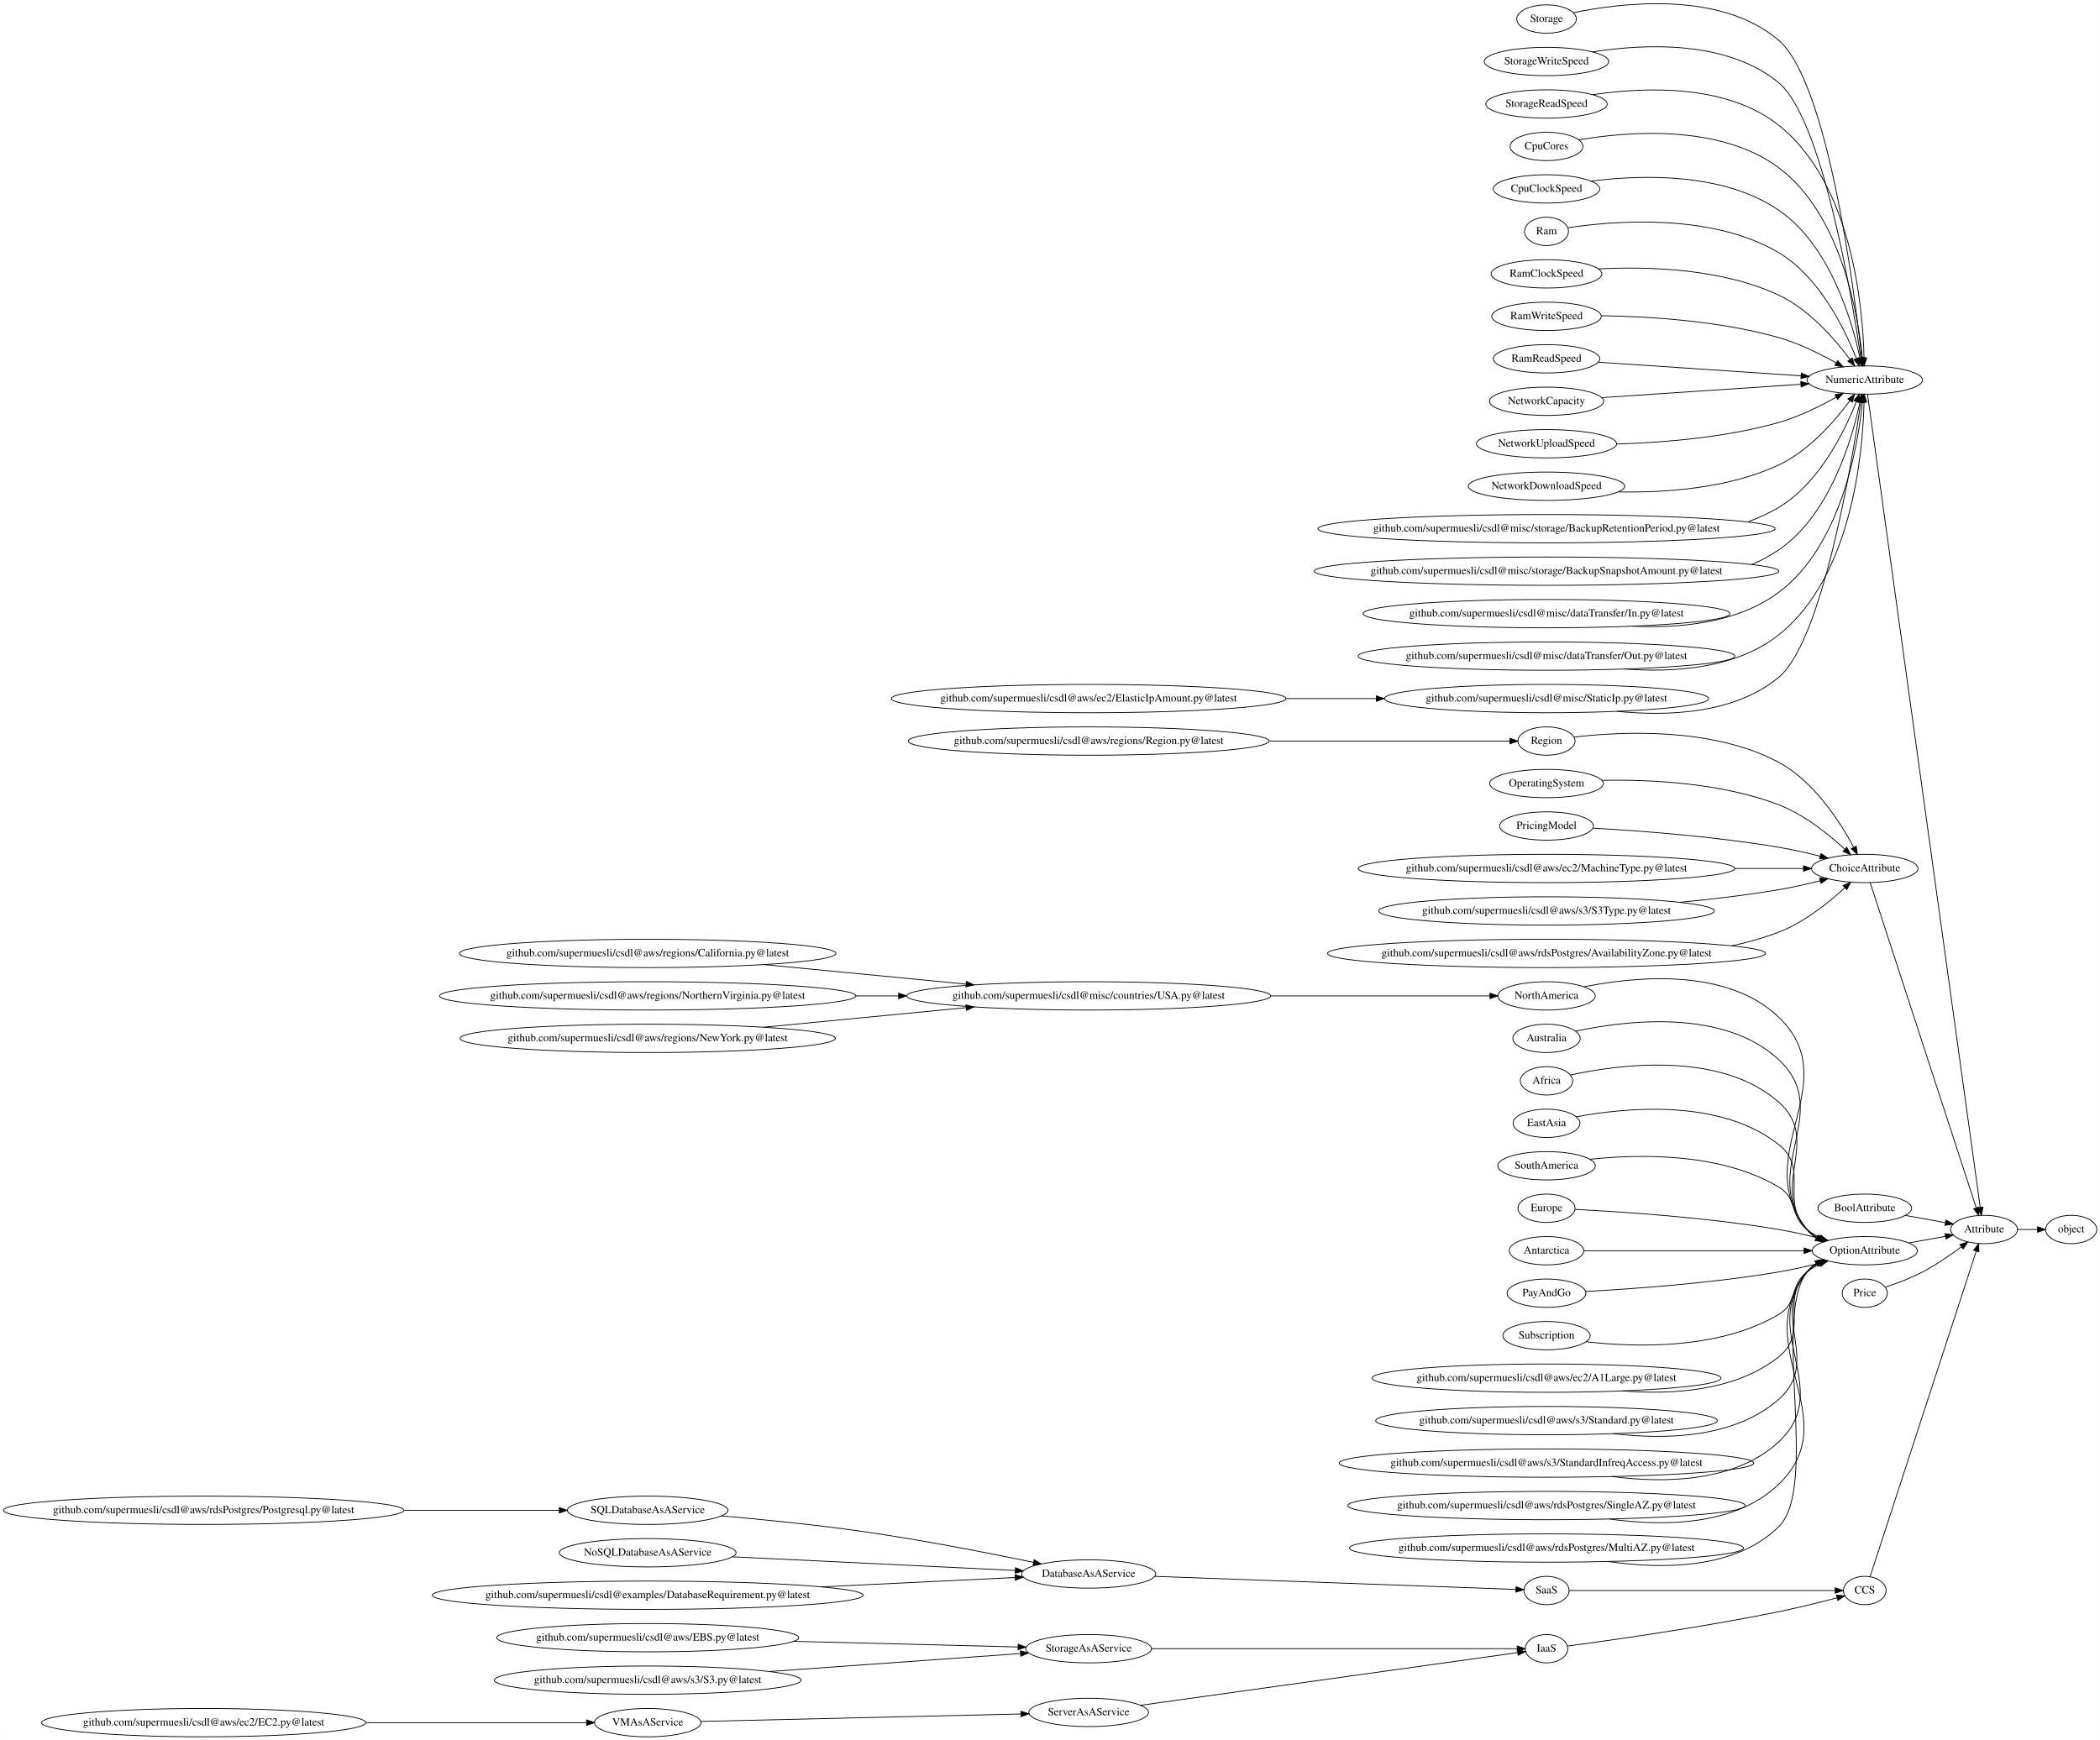
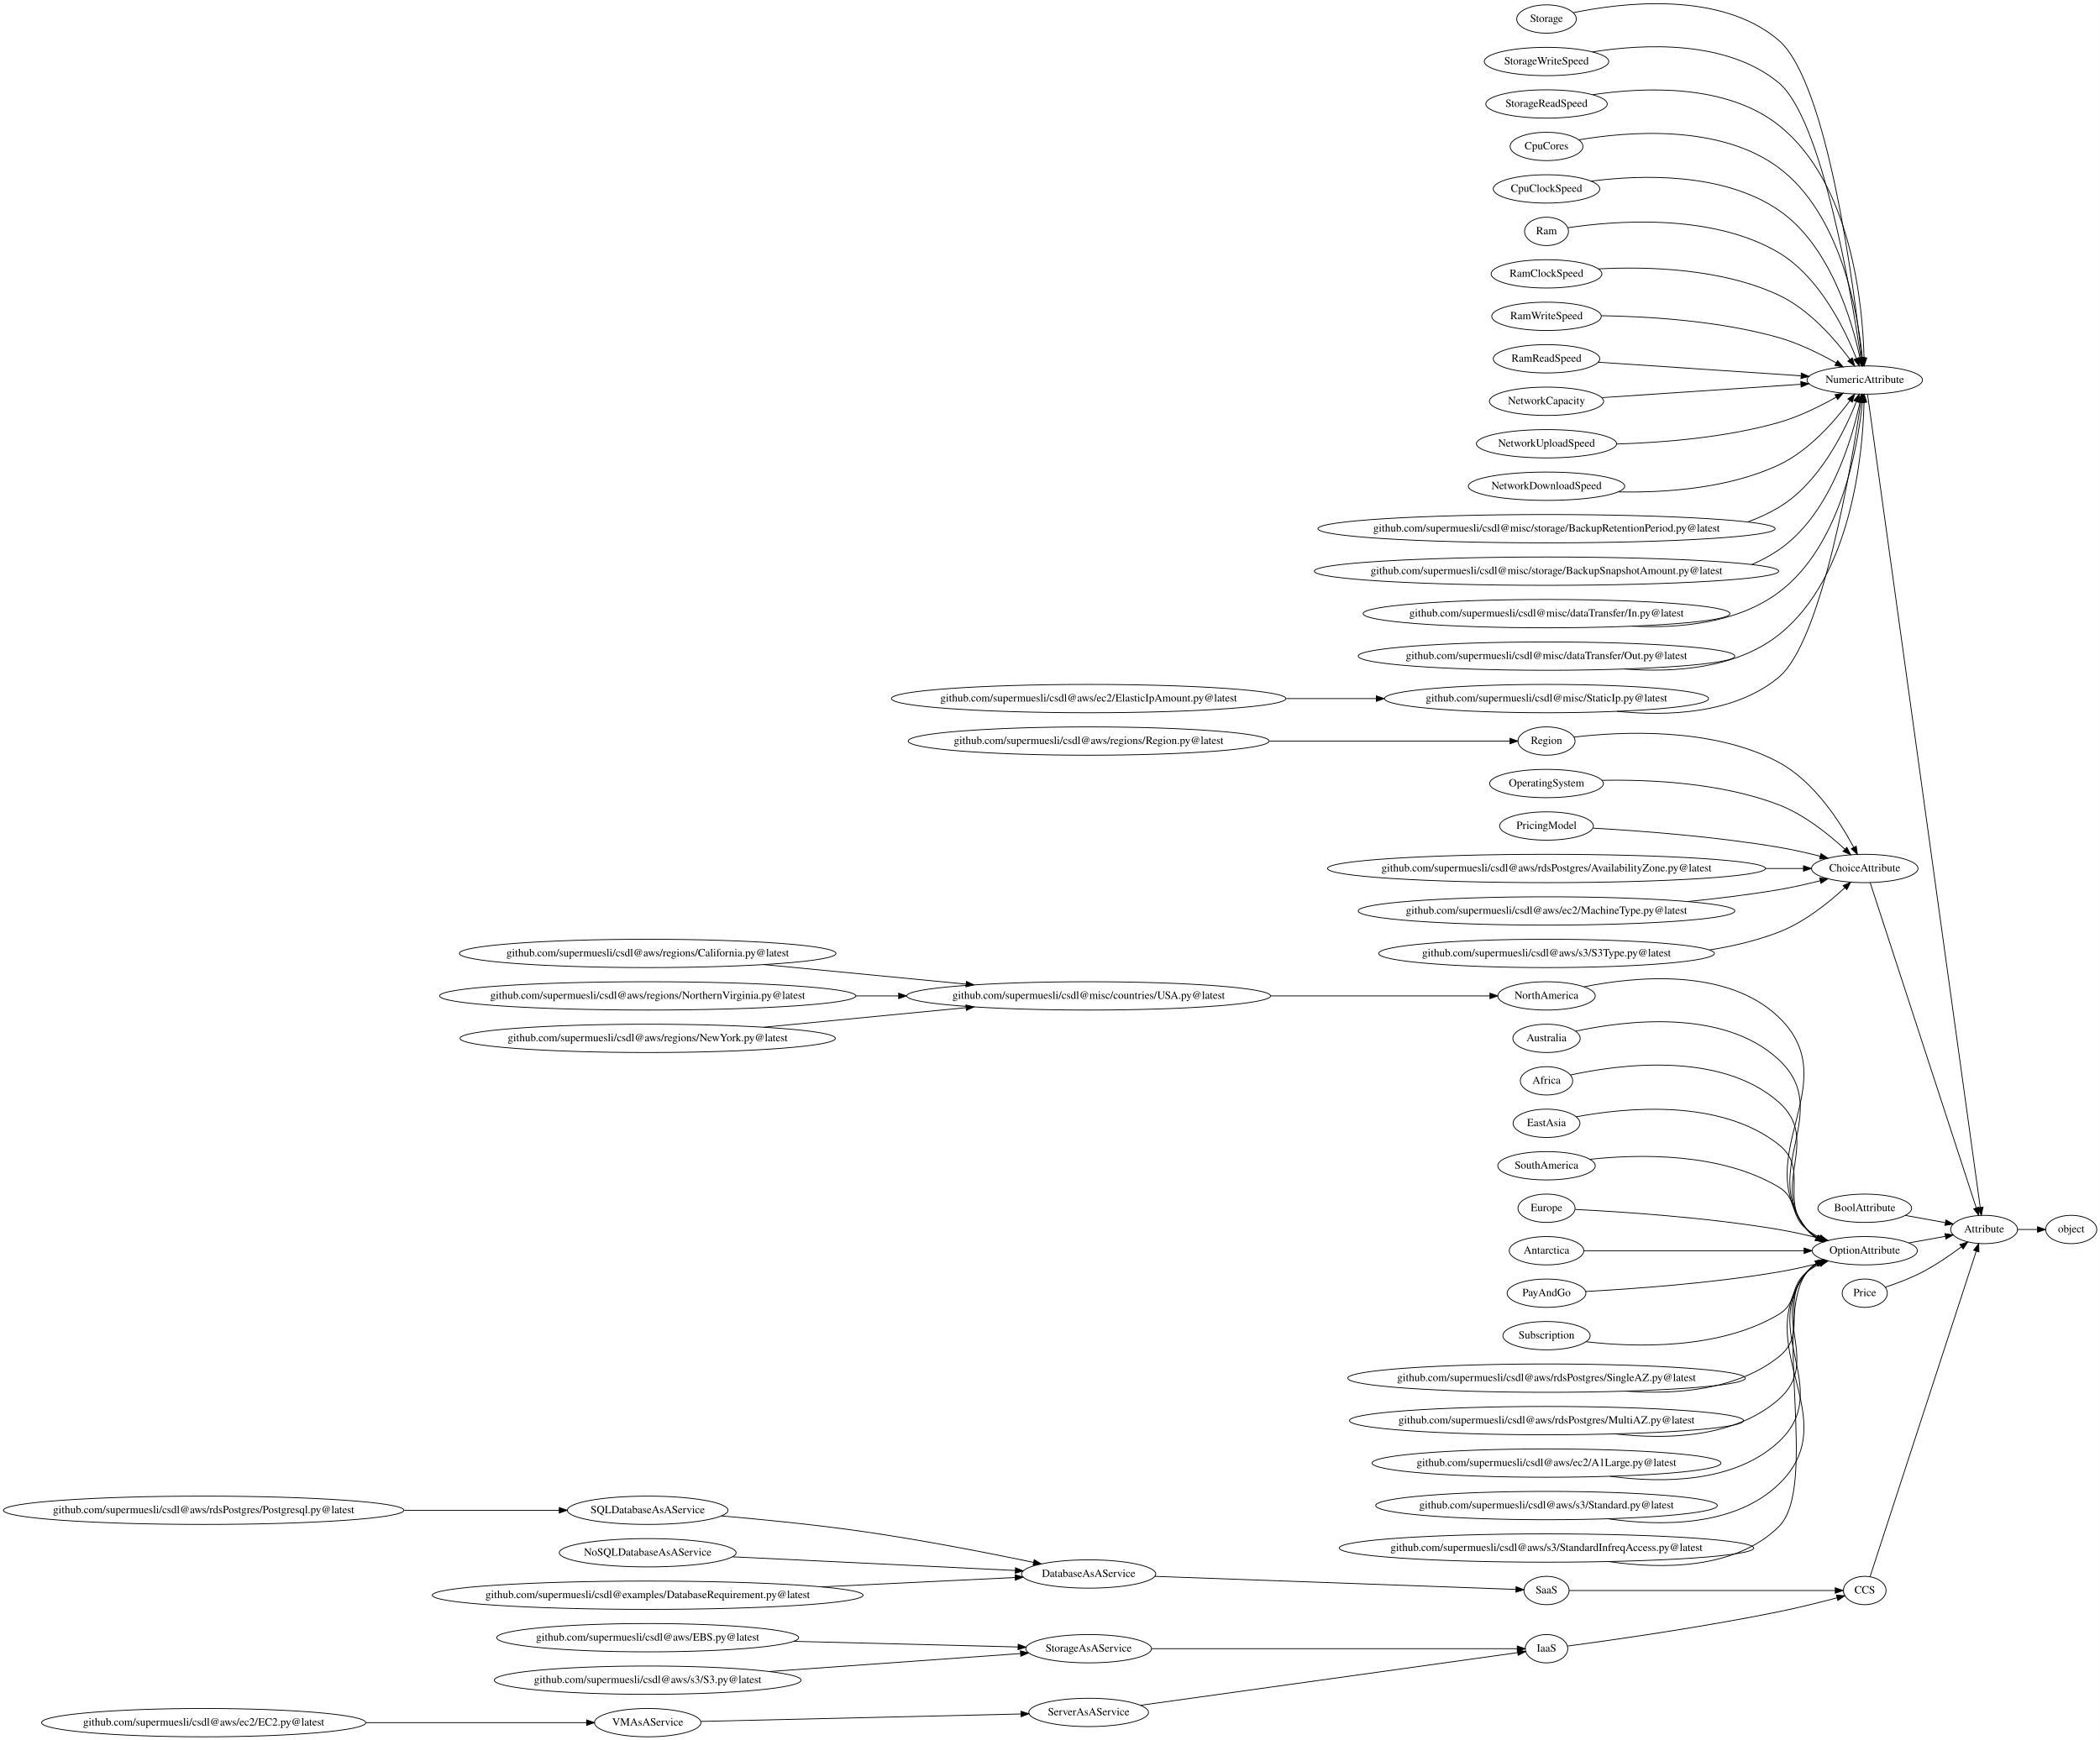
<svg xmlns="http://www.w3.org/2000/svg" width="2669pt" height="2212pt" viewBox="0.00 0.00 2669.08 2212.19">
  <g id="graph0" class="graph" transform="scale(1 1) rotate(0) translate(4 2208.19)">
    <polygon fill="white" stroke="none" points="-4,4 -4,-2208.19 2665.08,-2208.19 2665.08,4 -4,4" />
    <g id="node1" class="node">
      <ellipse fill="none" stroke="black" cx="819.181" cy="-18" rx="67.688" ry="18" />
      <text text-anchor="middle" x="819.181" y="-14.3" font-family="Times,serif" font-size="14.00">VMAsAService</text>
    </g>
    <g id="node2" class="node">
      <ellipse fill="none" stroke="black" cx="1379.68" cy="-31" rx="76.087" ry="18" />
      <text text-anchor="middle" x="1379.68" y="-27.3" font-family="Times,serif" font-size="14.00">ServerAsAService</text>
    </g>
    <g id="edge1" class="edge">
      <path fill="none" stroke="black" d="M886.718,-19.549C988.255,-21.912 1181.82,-26.418 1293.5,-29.017" />
      <polygon fill="black" stroke="black" points="1293.63,-32.521 1303.71,-29.255 1293.79,-25.523 1293.63,-32.521" />
    </g>
    <g id="node3" class="node">
      <ellipse fill="none" stroke="black" cx="1961.64" cy="-112" rx="27" ry="18" />
      <text text-anchor="middle" x="1961.64" y="-108.3" font-family="Times,serif" font-size="14.00">IaaS</text>
    </g>
    <g id="edge2" class="edge">
      <path fill="none" stroke="black" d="M1445.52,-40.056C1568.03,-57.166 1829.75,-93.719 1925.01,-107.025" />
      <polygon fill="black" stroke="black" points="1924.62,-110.504 1935.01,-108.421 1925.59,-103.571 1924.62,-110.504" />
    </g>
    <g id="node5" class="node">
      <ellipse fill="none" stroke="black" cx="2366.15" cy="-186" rx="27.097" ry="18" />
      <text text-anchor="middle" x="2366.15" y="-182.3" font-family="Times,serif" font-size="14.00">CCS</text>
    </g>
    <g id="edge4" class="edge">
      <path fill="none" stroke="black" d="M1988.34,-115.354C2039.62,-122.211 2158.18,-138.898 2256.71,-159 2281.7,-164.099 2309.63,-171.083 2330.88,-176.67" />
      <polygon fill="black" stroke="black" points="2330.18,-180.103 2340.74,-179.286 2331.97,-173.338 2330.18,-180.103" />
    </g>
    <g id="node4" class="node">
      <ellipse fill="none" stroke="black" cx="1961.64" cy="-186" rx="28.695" ry="18" />
      <text text-anchor="middle" x="1961.64" y="-182.3" font-family="Times,serif" font-size="14.00">SaaS</text>
    </g>
    <g id="edge3" class="edge">
      <path fill="none" stroke="black" d="M1990.3,-186C2061.1,-186 2248.86,-186 2328.55,-186" />
      <polygon fill="black" stroke="black" points="2328.61,-189.5 2338.61,-186 2328.61,-182.5 2328.61,-189.5" />
    </g>
    <g id="node8" class="node">
      <ellipse fill="none" stroke="black" cx="2517.84" cy="-645" rx="42.494" ry="18" />
      <text text-anchor="middle" x="2517.84" y="-641.3" font-family="Times,serif" font-size="14.00">Attribute</text>
    </g>
    <g id="edge10" class="edge">
      <path fill="none" stroke="black" d="M2372.93,-203.712C2395.78,-273.775 2479.95,-531.887 2507.82,-617.329" />
      <polygon fill="black" stroke="black" points="2504.57,-618.671 2511,-627.093 2511.23,-616.501 2504.57,-618.671" />
    </g>
    <g id="node6" class="node">
      <ellipse fill="none" stroke="black" cx="1379.68" cy="-112" rx="79.886" ry="18" />
      <text text-anchor="middle" x="1379.68" y="-108.3" font-family="Times,serif" font-size="14.00">StorageAsAService</text>
    </g>
    <g id="edge5" class="edge">
      <path fill="none" stroke="black" d="M1459.8,-112C1586.97,-112 1831.9,-112 1924.23,-112" />
      <polygon fill="black" stroke="black" points="1924.46,-115.5 1934.46,-112 1924.46,-108.5 1924.46,-115.5" />
    </g>
    <g id="node7" class="node">
      <ellipse fill="none" stroke="black" cx="2366.15" cy="-1725" rx="73.387" ry="18" />
      <text text-anchor="middle" x="2366.15" y="-1721.3" font-family="Times,serif" font-size="14.00">NumericAttribute</text>
    </g>
    <g id="edge6" class="edge">
      <path fill="none" stroke="black" d="M2369.69,-1706.71C2387.3,-1579.62 2491.38,-828.741 2512.93,-673.196" />
      <polygon fill="black" stroke="black" points="2516.44,-673.428 2514.34,-663.042 2509.5,-672.467 2516.44,-673.428" />
    </g>
    <g id="node12" class="node">
      <ellipse fill="none" stroke="black" cx="2628.59" cy="-645" rx="32.494" ry="18" />
      <text text-anchor="middle" x="2628.59" y="-641.3" font-family="Times,serif" font-size="14.00">object</text>
    </g>
    <g id="edge11" class="edge">
      <path fill="none" stroke="black" d="M2560.26,-645C2568.54,-645 2577.23,-645 2585.52,-645" />
      <polygon fill="black" stroke="black" points="2585.75,-648.5 2595.75,-645 2585.75,-641.5 2585.75,-648.5" />
    </g>
    <g id="node9" class="node">
      <ellipse fill="none" stroke="black" cx="2366.15" cy="-1104" rx="67.688" ry="18" />
      <text text-anchor="middle" x="2366.15" y="-1100.3" font-family="Times,serif" font-size="14.00">ChoiceAttribute</text>
    </g>
    <g id="edge7" class="edge">
      <path fill="none" stroke="black" d="M2373.02,-1086.01C2396.01,-1015.52 2480.03,-757.882 2507.84,-672.613" />
      <polygon fill="black" stroke="black" points="2511.24,-673.461 2511.02,-662.869 2504.59,-671.291 2511.24,-673.461" />
    </g>
    <g id="node10" class="node">
      <ellipse fill="none" stroke="black" cx="2366.15" cy="-672" rx="59.59" ry="18" />
      <text text-anchor="middle" x="2366.15" y="-668.3" font-family="Times,serif" font-size="14.00">BoolAttribute</text>
    </g>
    <g id="edge8" class="edge">
      <path fill="none" stroke="black" d="M2417.83,-662.859C2434.11,-659.922 2452.1,-656.678 2468.23,-653.768" />
      <polygon fill="black" stroke="black" points="2469.3,-657.131 2478.52,-651.912 2468.06,-650.242 2469.3,-657.131" />
    </g>
    <g id="node11" class="node">
      <ellipse fill="none" stroke="black" cx="2366.15" cy="-618" rx="66.888" ry="18" />
      <text text-anchor="middle" x="2366.15" y="-614.3" font-family="Times,serif" font-size="14.00">OptionAttribute</text>
    </g>
    <g id="edge9" class="edge">
      <path fill="none" stroke="black" d="M2422.47,-627.977C2437.62,-630.711 2453.93,-633.652 2468.65,-636.308" />
      <polygon fill="black" stroke="black" points="2468.1,-639.764 2478.56,-638.095 2469.34,-632.875 2468.1,-639.764" />
    </g>
    <g id="node13" class="node">
      <ellipse fill="none" stroke="black" cx="1961.64" cy="-1266" rx="36.294" ry="18" />
      <text text-anchor="middle" x="1961.64" y="-1262.3" font-family="Times,serif" font-size="14.00">Region</text>
    </g>
    <g id="edge12" class="edge">
      <path fill="none" stroke="black" d="M1996.8,-1271.06C2054.26,-1277.86 2172.24,-1284.36 2256.71,-1239 2301.83,-1214.77 2334.93,-1163 2352.02,-1131.07" />
      <polygon fill="black" stroke="black" points="2355.3,-1132.34 2356.8,-1121.86 2349.09,-1129.12 2355.3,-1132.34" />
    </g>
    <g id="node14" class="node">
      <ellipse fill="none" stroke="black" cx="1961.64" cy="-942" rx="61.99" ry="18" />
      <text text-anchor="middle" x="1961.64" y="-938.3" font-family="Times,serif" font-size="14.00">NorthAmerica</text>
    </g>
    <g id="edge13" class="edge">
      <path fill="none" stroke="black" d="M2009.29,-953.553C2074.09,-966.529 2190.78,-978.283 2256.71,-915 2344.05,-831.169 2217.22,-739.643 2292.71,-645 2296.02,-640.844 2300.05,-637.327 2304.48,-634.352" />
      <polygon fill="black" stroke="black" points="2306.46,-637.252 2313.43,-629.272 2303.01,-631.163 2306.46,-637.252" />
    </g>
    <g id="node15" class="node">
      <ellipse fill="none" stroke="black" cx="1961.64" cy="-888" rx="42.793" ry="18" />
      <text text-anchor="middle" x="1961.64" y="-884.3" font-family="Times,serif" font-size="14.00">Australia</text>
    </g>
    <g id="edge14" class="edge">
      <path fill="none" stroke="black" d="M1998.91,-897.183C2060.6,-910.412 2186.09,-926.602 2256.71,-861 2328.01,-794.76 2230.79,-720.086 2292.71,-645 2296.09,-640.898 2300.16,-637.42 2304.63,-634.469" />
      <polygon fill="black" stroke="black" points="2306.61,-637.368 2313.62,-629.422 2303.18,-631.264 2306.61,-637.368" />
    </g>
    <g id="node16" class="node">
      <ellipse fill="none" stroke="black" cx="1961.64" cy="-834" rx="33.295" ry="18" />
      <text text-anchor="middle" x="1961.64" y="-830.3" font-family="Times,serif" font-size="14.00">Africa</text>
    </g>
    <g id="edge15" class="edge">
      <path fill="none" stroke="black" d="M1991.99,-841.384C2050.32,-854.148 2181.67,-873.06 2256.71,-807 2312.07,-758.264 2244.28,-700.627 2292.71,-645 2296.34,-640.824 2300.69,-637.293 2305.42,-634.307" />
      <polygon fill="black" stroke="black" points="2307.16,-637.345 2314.28,-629.501 2303.83,-631.191 2307.16,-637.345" />
    </g>
    <g id="node17" class="node">
      <ellipse fill="none" stroke="black" cx="1961.64" cy="-780" rx="42.494" ry="18" />
      <text text-anchor="middle" x="1961.64" y="-776.3" font-family="Times,serif" font-size="14.00">EastAsia</text>
    </g>
    <g id="edge16" class="edge">
      <path fill="none" stroke="black" d="M1999.32,-788.244C2059.95,-799.582 2181.78,-812.399 2256.71,-753 2296.36,-721.568 2257.56,-681.398 2292.71,-645 2296.61,-640.957 2301.18,-637.514 2306.08,-634.583" />
      <polygon fill="black" stroke="black" points="2307.95,-637.557 2315.21,-629.842 2304.73,-631.345 2307.95,-637.557" />
    </g>
    <g id="node18" class="node">
      <ellipse fill="none" stroke="black" cx="1961.64" cy="-726" rx="61.99" ry="18" />
      <text text-anchor="middle" x="1961.64" y="-722.3" font-family="Times,serif" font-size="14.00">SouthAmerica</text>
    </g>
    <g id="edge17" class="edge">
      <path fill="none" stroke="black" d="M2016.76,-734.246C2079.19,-740.929 2182.71,-743.075 2256.71,-699 2281.49,-684.24 2270.1,-662.907 2292.71,-645 2297.61,-641.118 2303.13,-637.754 2308.88,-634.849" />
      <polygon fill="black" stroke="black" points="2310.41,-637.999 2318.04,-630.653 2307.49,-631.634 2310.41,-637.999" />
    </g>
    <g id="node19" class="node">
      <ellipse fill="none" stroke="black" cx="1961.64" cy="-672" rx="36.294" ry="18" />
      <text text-anchor="middle" x="1961.64" y="-668.3" font-family="Times,serif" font-size="14.00">Europe</text>
    </g>
    <g id="edge18" class="edge">
      <path fill="none" stroke="black" d="M1998.17,-670.488C2053.68,-667.733 2164.2,-660.668 2256.71,-645 2274.14,-642.048 2292.9,-637.777 2309.84,-633.499" />
      <polygon fill="black" stroke="black" points="2310.76,-636.875 2319.57,-630.99 2309.02,-630.096 2310.76,-636.875" />
    </g>
    <g id="node20" class="node">
      <ellipse fill="none" stroke="black" cx="1961.64" cy="-618" rx="47.392" ry="18" />
      <text text-anchor="middle" x="1961.64" y="-614.3" font-family="Times,serif" font-size="14.00">Antarctica</text>
    </g>
    <g id="edge19" class="edge">
      <path fill="none" stroke="black" d="M2009.2,-618C2077.74,-618 2206.54,-618 2288.97,-618" />
      <polygon fill="black" stroke="black" points="2289.04,-621.5 2299.04,-618 2289.04,-614.5 2289.04,-621.5" />
    </g>
    <g id="node21" class="node">
      <ellipse fill="none" stroke="black" cx="1961.64" cy="-2184" rx="37.894" ry="18" />
      <text text-anchor="middle" x="1961.64" y="-2180.3" font-family="Times,serif" font-size="14.00">Storage</text>
    </g>
    <g id="edge20" class="edge">
      <path fill="none" stroke="black" d="M1995.5,-2191.98C2055.24,-2204.38 2182.33,-2220.7 2256.71,-2157 2319.22,-2103.46 2352.75,-1840.26 2362.28,-1753.09" />
      <polygon fill="black" stroke="black" points="2365.76,-1753.45 2363.35,-1743.13 2358.8,-1752.7 2365.76,-1753.45" />
    </g>
    <g id="node22" class="node">
      <ellipse fill="none" stroke="black" cx="1961.64" cy="-2130" rx="79.087" ry="18" />
      <text text-anchor="middle" x="1961.64" y="-2126.3" font-family="Times,serif" font-size="14.00">StorageWriteSpeed</text>
    </g>
    <g id="edge21" class="edge">
      <path fill="none" stroke="black" d="M2020.05,-2142.18C2085.08,-2152.42 2190.56,-2157.76 2256.71,-2103 2311.71,-2057.47 2349.23,-1834 2361.11,-1753.76" />
      <polygon fill="black" stroke="black" points="2364.64,-1753.82 2362.62,-1743.42 2357.72,-1752.81 2364.64,-1753.82" />
    </g>
    <g id="node23" class="node">
      <ellipse fill="none" stroke="black" cx="1961.64" cy="-2076" rx="77.187" ry="18" />
      <text text-anchor="middle" x="1961.64" y="-2072.3" font-family="Times,serif" font-size="14.00">StorageReadSpeed</text>
    </g>
    <g id="edge22" class="edge">
      <path fill="none" stroke="black" d="M2020.5,-2087.79C2085.2,-2097.46 2189.68,-2102.07 2256.71,-2049 2350.13,-1975.04 2363.71,-1817.65 2365.23,-1753.31" />
      <polygon fill="black" stroke="black" points="2368.73,-1753.16 2365.38,-1743.11 2361.73,-1753.05 2368.73,-1753.16" />
    </g>
    <g id="node24" class="node">
      <ellipse fill="none" stroke="black" cx="1961.64" cy="-1212" rx="72.287" ry="18" />
      <text text-anchor="middle" x="1961.64" y="-1208.3" font-family="Times,serif" font-size="14.00">OperatingSystem</text>
    </g>
    <g id="edge23" class="edge">
      <path fill="none" stroke="black" d="M2032.18,-1216.07C2093.33,-1217.24 2183.72,-1213.02 2256.71,-1185 2289.2,-1172.53 2320.38,-1147.38 2340.91,-1128.4" />
      <polygon fill="black" stroke="black" points="2343.38,-1130.88 2348.23,-1121.46 2338.56,-1125.8 2343.38,-1130.88" />
    </g>
    <g id="node25" class="node">
      <ellipse fill="none" stroke="black" cx="1961.64" cy="-2022" rx="46.292" ry="18" />
      <text text-anchor="middle" x="1961.64" y="-2018.3" font-family="Times,serif" font-size="14.00">CpuCores</text>
    </g>
    <g id="edge24" class="edge">
      <path fill="none" stroke="black" d="M2002.63,-2030.38C2063.85,-2040.79 2181.57,-2050.97 2256.71,-1995 2335.87,-1936.03 2357.37,-1809.77 2363.11,-1753.31" />
      <polygon fill="black" stroke="black" points="2366.6,-1753.58 2364.03,-1743.3 2359.63,-1752.93 2366.6,-1753.58" />
    </g>
    <g id="node26" class="node">
      <ellipse fill="none" stroke="black" cx="1961.64" cy="-1968" rx="67.688" ry="18" />
      <text text-anchor="middle" x="1961.64" y="-1964.3" font-family="Times,serif" font-size="14.00">CpuClockSpeed</text>
    </g>
    <g id="edge25" class="edge">
      <path fill="none" stroke="black" d="M2018.33,-1977.9C2081.76,-1986.01 2185.76,-1989.39 2256.71,-1941 2321.97,-1896.49 2349.89,-1800.63 2360.1,-1753.02" />
      <polygon fill="black" stroke="black" points="2363.56,-1753.58 2362.12,-1743.09 2356.7,-1752.19 2363.56,-1753.58" />
    </g>
    <g id="node27" class="node">
      <ellipse fill="none" stroke="black" cx="1961.64" cy="-1914" rx="27.895" ry="18" />
      <text text-anchor="middle" x="1961.64" y="-1910.3" font-family="Times,serif" font-size="14.00">Ram</text>
    </g>
    <g id="edge26" class="edge">
      <path fill="none" stroke="black" d="M1988.87,-1918.64C2043.19,-1926.83 2170.11,-1938.47 2256.71,-1887 2308.3,-1856.34 2340.45,-1790.42 2355.34,-1752.81" />
      <polygon fill="black" stroke="black" points="2358.79,-1753.59 2359.08,-1743 2352.25,-1751.1 2358.79,-1753.59" />
    </g>
    <g id="node28" class="node">
      <ellipse fill="none" stroke="black" cx="1961.64" cy="-1860" rx="70.388" ry="18" />
      <text text-anchor="middle" x="1961.64" y="-1856.3" font-family="Times,serif" font-size="14.00">RamClockSpeed</text>
    </g>
    <g id="edge27" class="edge">
      <path fill="none" stroke="black" d="M2027.55,-1866.29C2089.41,-1869.54 2183.68,-1867.15 2256.71,-1833 2295.42,-1814.9 2328.29,-1776.92 2347.38,-1751.18" />
      <polygon fill="black" stroke="black" points="2350.3,-1753.12 2353.32,-1742.97 2344.62,-1749.02 2350.3,-1753.12" />
    </g>
    <g id="node29" class="node">
      <ellipse fill="none" stroke="black" cx="1961.64" cy="-1806" rx="69.588" ry="18" />
      <text text-anchor="middle" x="1961.64" y="-1802.3" font-family="Times,serif" font-size="14.00">RamWriteSpeed</text>
    </g>
    <g id="edge28" class="edge">
      <path fill="none" stroke="black" d="M2031.39,-1806.8C2091.83,-1805.84 2181.62,-1800.33 2256.71,-1779 2282.44,-1771.69 2309.37,-1758.32 2329.96,-1746.71" />
      <polygon fill="black" stroke="black" points="2331.74,-1749.72 2338.65,-1741.69 2328.24,-1743.66 2331.74,-1749.72" />
    </g>
    <g id="node30" class="node">
      <ellipse fill="none" stroke="black" cx="1961.64" cy="-1752" rx="67.688" ry="18" />
      <text text-anchor="middle" x="1961.64" y="-1748.3" font-family="Times,serif" font-size="14.00">RamReadSpeed</text>
    </g>
    <g id="edge29" class="edge">
      <path fill="none" stroke="black" d="M2027.31,-1747.66C2097.35,-1742.96 2209.18,-1735.46 2284.81,-1730.39" />
      <polygon fill="black" stroke="black" points="2285.49,-1733.85 2295.23,-1729.69 2285.02,-1726.87 2285.49,-1733.85" />
    </g>
    <g id="node31" class="node">
      <ellipse fill="none" stroke="black" cx="1961.64" cy="-1698" rx="72.588" ry="18" />
      <text text-anchor="middle" x="1961.64" y="-1694.3" font-family="Times,serif" font-size="14.00">NetworkCapacity</text>
    </g>
    <g id="edge30" class="edge">
      <path fill="none" stroke="black" d="M2032.29,-1702.67C2102.56,-1707.39 2210.96,-1714.66 2284.82,-1719.61" />
      <polygon fill="black" stroke="black" points="2284.79,-1723.12 2295,-1720.29 2285.26,-1716.13 2284.79,-1723.12" />
    </g>
    <g id="node32" class="node">
      <ellipse fill="none" stroke="black" cx="1961.64" cy="-1644" rx="89.084" ry="18" />
      <text text-anchor="middle" x="1961.64" y="-1640.3" font-family="Times,serif" font-size="14.00">NetworkUploadSpeed</text>
    </g>
    <g id="edge31" class="edge">
      <path fill="none" stroke="black" d="M2050.72,-1643.65C2109.96,-1645.45 2189.27,-1651.84 2256.71,-1671 2282.44,-1678.31 2309.37,-1691.68 2329.96,-1703.29" />
      <polygon fill="black" stroke="black" points="2328.24,-1706.34 2338.65,-1708.31 2331.74,-1700.28 2328.24,-1706.34" />
    </g>
    <g id="node33" class="node">
      <ellipse fill="none" stroke="black" cx="1961.64" cy="-1590" rx="99.382" ry="18" />
      <text text-anchor="middle" x="1961.64" y="-1586.3" font-family="Times,serif" font-size="14.00">NetworkDownloadSpeed</text>
    </g>
    <g id="edge32" class="edge">
      <path fill="none" stroke="black" d="M2052.95,-1582.79C2113.34,-1581.6 2193.08,-1587.24 2256.71,-1617 2295.42,-1635.1 2328.29,-1673.08 2347.38,-1698.82" />
      <polygon fill="black" stroke="black" points="2344.62,-1700.98 2353.32,-1707.03 2350.3,-1696.88 2344.62,-1700.98" />
    </g>
    <g id="node34" class="node">
      <ellipse fill="none" stroke="black" cx="1961.64" cy="-1158" rx="59.59" ry="18" />
      <text text-anchor="middle" x="1961.64" y="-1154.3" font-family="Times,serif" font-size="14.00">PricingModel</text>
    </g>
    <g id="edge33" class="edge">
      <path fill="none" stroke="black" d="M2021,-1155.27C2080.59,-1151.87 2175.58,-1144.74 2256.71,-1131 2274.06,-1128.06 2292.73,-1123.82 2309.6,-1119.56" />
      <polygon fill="black" stroke="black" points="2310.5,-1122.94 2319.31,-1117.06 2308.75,-1116.16 2310.5,-1122.94" />
    </g>
    <g id="node35" class="node">
      <ellipse fill="none" stroke="black" cx="1961.64" cy="-564" rx="50.091" ry="18" />
      <text text-anchor="middle" x="1961.64" y="-560.3" font-family="Times,serif" font-size="14.00">PayAndGo</text>
    </g>
    <g id="edge34" class="edge">
      <path fill="none" stroke="black" d="M2011.32,-566.194C2069.89,-569.356 2171.03,-576.487 2256.71,-591 2274.14,-593.952 2292.9,-598.223 2309.84,-602.501" />
      <polygon fill="black" stroke="black" points="2309.02,-605.904 2319.57,-605.01 2310.76,-599.125 2309.02,-605.904" />
    </g>
    <g id="node36" class="node">
      <ellipse fill="none" stroke="black" cx="1961.64" cy="-510" rx="55.491" ry="18" />
      <text text-anchor="middle" x="1961.64" y="-506.3" font-family="Times,serif" font-size="14.00">Subscription</text>
    </g>
    <g id="edge35" class="edge">
      <path fill="none" stroke="black" d="M2011.83,-502.3C2073.62,-495.219 2180.73,-491.745 2256.71,-537 2281.49,-551.76 2270.1,-573.093 2292.71,-591 2297.61,-594.882 2303.13,-598.246 2308.88,-601.151" />
      <polygon fill="black" stroke="black" points="2307.49,-604.366 2318.04,-605.347 2310.41,-598.001 2307.49,-604.366" />
    </g>
    <g id="node37" class="node">
      <ellipse fill="none" stroke="black" cx="2366.15" cy="-564" rx="28.695" ry="18" />
      <text text-anchor="middle" x="2366.15" y="-560.3" font-family="Times,serif" font-size="14.00">Price</text>
    </g>
    <g id="edge36" class="edge">
      <path fill="none" stroke="black" d="M2392.3,-571.623C2406.56,-576.37 2424.5,-583.077 2439.6,-591 2456.75,-600.007 2474.57,-612.236 2488.76,-622.779" />
      <polygon fill="black" stroke="black" points="2487,-625.839 2497.09,-629.082 2491.22,-620.257 2487,-625.839" />
    </g>
    <g id="node38" class="node">
      <ellipse fill="none" stroke="black" cx="1379.68" cy="-207" rx="85.285" ry="18" />
      <text text-anchor="middle" x="1379.68" y="-203.3" font-family="Times,serif" font-size="14.00">DatabaseAsAService</text>
    </g>
    <g id="edge37" class="edge">
      <path fill="none" stroke="black" d="M1463.78,-203.991C1591.35,-199.372 1830.38,-190.716 1922.81,-187.37" />
      <polygon fill="black" stroke="black" points="1922.96,-190.867 1932.83,-187.007 1922.7,-183.871 1922.96,-190.867" />
    </g>
    <g id="node39" class="node">
      <ellipse fill="none" stroke="black" cx="819.181" cy="-288" rx="102.082" ry="18" />
      <text text-anchor="middle" x="819.181" y="-284.3" font-family="Times,serif" font-size="14.00">SQLDatabaseAsAService</text>
    </g>
    <g id="edge38" class="edge">
      <path fill="none" stroke="black" d="M912.857,-280.859C965.719,-276.276 1033.13,-269.574 1092.81,-261 1167.21,-250.31 1251.71,-233.801 1309.43,-221.85" />
      <polygon fill="black" stroke="black" points="1310.45,-225.213 1319.53,-219.749 1309.03,-218.359 1310.45,-225.213" />
    </g>
    <g id="node40" class="node">
      <ellipse fill="none" stroke="black" cx="819.181" cy="-234" rx="112.38" ry="18" />
      <text text-anchor="middle" x="819.181" y="-230.3" font-family="Times,serif" font-size="14.00">NoSQLDatabaseAsAService</text>
    </g>
    <g id="edge39" class="edge">
      <path fill="none" stroke="black" d="M927.205,-228.826C1031.22,-223.798 1187.52,-216.241 1286.26,-211.468" />
      <polygon fill="black" stroke="black" points="1286.7,-214.951 1296.52,-210.972 1286.37,-207.959 1286.7,-214.951" />
    </g>
    <g id="node41" class="node">
      <ellipse fill="none" stroke="black" cx="819.181" cy="-180" rx="273.751" ry="18" />
      <text text-anchor="middle" x="819.181" y="-176.3" font-family="Times,serif" font-size="14.00">github.com/supermuesli/csdl@examples/DatabaseRequirement.py@latest</text>
    </g>
    <g id="edge40" class="edge">
      <path fill="none" stroke="black" d="M1040.11,-190.632C1125.77,-194.773 1219.23,-199.291 1286.21,-202.529" />
      <polygon fill="black" stroke="black" points="1286.15,-206.031 1296.31,-203.018 1286.49,-199.039 1286.15,-206.031" />
    </g>
    <g id="node42" class="node">
      <ellipse fill="none" stroke="black" cx="1379.68" cy="-942" rx="231.259" ry="18" />
      <text text-anchor="middle" x="1379.68" y="-938.3" font-family="Times,serif" font-size="14.00">github.com/supermuesli/csdl@misc/countries/USA.py@latest</text>
    </g>
    <g id="edge41" class="edge">
      <path fill="none" stroke="black" d="M1611.15,-942C1710.65,-942 1819.93,-942 1889.34,-942" />
      <polygon fill="black" stroke="black" points="1889.71,-945.5 1899.71,-942 1889.71,-938.5 1889.71,-945.5" />
    </g>
    <g id="node43" class="node">
      <ellipse fill="none" stroke="black" cx="1961.64" cy="-1536" rx="290.548" ry="18" />
      <text text-anchor="middle" x="1961.64" y="-1532.3" font-family="Times,serif" font-size="14.00">github.com/supermuesli/csdl@misc/storage/BackupRetentionPeriod.py@latest</text>
    </g>
    <g id="edge42" class="edge">
      <path fill="none" stroke="black" d="M2217.56,-1544.65C2231.21,-1549.61 2244.37,-1555.67 2256.71,-1563 2308.3,-1593.66 2340.45,-1659.58 2355.34,-1697.19" />
      <polygon fill="black" stroke="black" points="2352.25,-1698.9 2359.08,-1707 2358.79,-1696.41 2352.25,-1698.9" />
    </g>
    <g id="node44" class="node">
      <ellipse fill="none" stroke="black" cx="1961.64" cy="-1482" rx="295.148" ry="18" />
      <text text-anchor="middle" x="1961.64" y="-1478.3" font-family="Times,serif" font-size="14.00">github.com/supermuesli/csdl@misc/storage/BackupSnapshotAmount.py@latest</text>
    </g>
    <g id="edge43" class="edge">
      <path fill="none" stroke="black" d="M2222.62,-1490.49C2234.57,-1495.59 2246.01,-1501.71 2256.71,-1509 2321.97,-1553.51 2349.89,-1649.37 2360.1,-1696.98" />
      <polygon fill="black" stroke="black" points="2356.7,-1697.81 2362.12,-1706.91 2363.56,-1696.42 2356.7,-1697.81" />
    </g>
    <g id="node45" class="node">
      <ellipse fill="none" stroke="black" cx="1961.64" cy="-1428" rx="233.159" ry="18" />
      <text text-anchor="middle" x="1961.64" y="-1424.3" font-family="Times,serif" font-size="14.00">github.com/supermuesli/csdl@misc/dataTransfer/In.py@latest</text>
    </g>
    <g id="edge44" class="edge">
      <path fill="none" stroke="black" d="M2070.55,-1412.08C2130.85,-1409.07 2204.18,-1415.87 2256.71,-1455 2335.87,-1513.97 2357.37,-1640.23 2363.11,-1696.69" />
      <polygon fill="black" stroke="black" points="2359.63,-1697.07 2364.03,-1706.7 2366.6,-1696.42 2359.63,-1697.07" />
    </g>
    <g id="node46" class="node">
      <ellipse fill="none" stroke="black" cx="1961.64" cy="-1374" rx="239.358" ry="18" />
      <text text-anchor="middle" x="1961.64" y="-1370.3" font-family="Times,serif" font-size="14.00">github.com/supermuesli/csdl@misc/dataTransfer/Out.py@latest</text>
    </g>
    <g id="edge45" class="edge">
      <path fill="none" stroke="black" d="M2061.25,-1357.6C2123.63,-1352.88 2202.44,-1358.04 2256.71,-1401 2350.13,-1474.96 2363.71,-1632.35 2365.23,-1696.69" />
      <polygon fill="black" stroke="black" points="2361.73,-1696.95 2365.38,-1706.89 2368.73,-1696.84 2361.73,-1696.95" />
    </g>
    <g id="node47" class="node">
+       <ellipse fill="none" stroke="black" cx="1961.64" cy="-1104" rx="278.351" ry="18" />
+       <text text-anchor="middle" x="1961.64" y="-1100.3" font-family="Times,serif" font-size="14.00">github.com/supermuesli/csdl@aws/rdsPostgres/AvailabilityZone.py@latest</text>
+     </g>
+     <g id="edge46" class="edge">
+       <path fill="none" stroke="black" d="M2240,-1104C2257.15,-1104 2273.43,-1104 2288.24,-1104" />
+       <polygon fill="black" stroke="black" points="2288.25,-1107.5 2298.25,-1104 2288.25,-1100.5 2288.25,-1107.5" />
+     </g>
+     <g id="node48" class="node">
+       <ellipse fill="none" stroke="black" cx="1961.64" cy="-456" rx="252.655" ry="18" />
+       <text text-anchor="middle" x="1961.64" y="-452.3" font-family="Times,serif" font-size="14.00">github.com/supermuesli/csdl@aws/rdsPostgres/SingleAZ.py@latest</text>
+     </g>
+     <g id="edge47" class="edge">
+       <path fill="none" stroke="black" d="M2062.66,-439.473C2124.82,-434.924 2202.87,-440.322 2256.71,-483 2296.36,-514.432 2257.56,-554.602 2292.71,-591 2296.61,-595.043 2301.18,-598.486 2306.08,-601.417" />
+       <polygon fill="black" stroke="black" points="2304.73,-604.655 2315.21,-606.158 2307.95,-598.443 2304.73,-604.655" />
+     </g>
+     <g id="node49" class="node">
+       <ellipse fill="none" stroke="black" cx="1961.64" cy="-402" rx="250.456" ry="18" />
+       <text text-anchor="middle" x="1961.64" y="-398.3" font-family="Times,serif" font-size="14.00">github.com/supermuesli/csdl@aws/rdsPostgres/MultiAZ.py@latest</text>
+     </g>
+     <g id="edge48" class="edge">
+       <path fill="none" stroke="black" d="M2049.08,-385.121C2113.98,-377.74 2200.91,-379.878 2256.71,-429 2312.07,-477.736 2244.28,-535.373 2292.71,-591 2296.34,-595.176 2300.69,-598.707 2305.42,-601.693" />
+       <polygon fill="black" stroke="black" points="2303.83,-604.809 2314.28,-606.499 2307.16,-598.655 2303.83,-604.809" />
+     </g>
+     <g id="node50" class="node">
      <ellipse fill="none" stroke="black" cx="254.777" cy="-18" rx="206.063" ry="18" />
      <text text-anchor="middle" x="254.777" y="-14.3" font-family="Times,serif" font-size="14.00">github.com/supermuesli/csdl@aws/ec2/EC2.py@latest</text>
    </g>
-     <g id="edge46" class="edge">
+     <g id="edge49" class="edge">
      <path fill="none" stroke="black" d="M461.205,-18C558.704,-18 669.336,-18 741.253,-18" />
      <polygon fill="black" stroke="black" points="741.576,-21.5 751.576,-18 741.576,-14.5 741.576,-21.5" />
    </g>
-     <g id="node48" class="node">
+     <g id="node51" class="node">
      <ellipse fill="none" stroke="black" cx="1379.68" cy="-1266" rx="229.359" ry="18" />
      <text text-anchor="middle" x="1379.68" y="-1262.3" font-family="Times,serif" font-size="14.00">github.com/supermuesli/csdl@aws/regions/Region.py@latest</text>
    </g>
-     <g id="edge47" class="edge">
+     <g id="edge50" class="edge">
      <path fill="none" stroke="black" d="M1609.48,-1266C1722.85,-1266 1849.29,-1266 1915.14,-1266" />
      <polygon fill="black" stroke="black" points="1915.18,-1269.5 1925.18,-1266 1915.18,-1262.5 1915.18,-1269.5" />
    </g>
-     <g id="node49" class="node">
+     <g id="node52" class="node">
      <ellipse fill="none" stroke="black" cx="819.181" cy="-996" rx="239.358" ry="18" />
      <text text-anchor="middle" x="819.181" y="-992.3" font-family="Times,serif" font-size="14.00">github.com/supermuesli/csdl@aws/regions/California.py@latest</text>
    </g>
-     <g id="edge48" class="edge">
+     <g id="edge51" class="edge">
      <path fill="none" stroke="black" d="M966.921,-981.812C1045.95,-974.171 1143.42,-964.747 1223.69,-956.986" />
      <polygon fill="black" stroke="black" points="1224.27,-960.446 1233.89,-956 1223.6,-953.478 1224.27,-960.446" />
    </g>
-     <g id="node50" class="node">
+     <g id="node53" class="node">
      <ellipse fill="none" stroke="black" cx="819.181" cy="-942" rx="264.553" ry="18" />
      <text text-anchor="middle" x="819.181" y="-938.3" font-family="Times,serif" font-size="14.00">github.com/supermuesli/csdl@aws/regions/NorthernVirginia.py@latest</text>
    </g>
-     <g id="edge49" class="edge">
+     <g id="edge52" class="edge">
      <path fill="none" stroke="black" d="M1083.9,-942C1101.84,-942 1119.87,-942 1137.69,-942" />
      <polygon fill="black" stroke="black" points="1138.15,-945.5 1148.15,-942 1138.15,-938.5 1138.15,-945.5" />
    </g>
-     <g id="node51" class="node">
+     <g id="node54" class="node">
      <ellipse fill="none" stroke="black" cx="819.181" cy="-888" rx="238.558" ry="18" />
      <text text-anchor="middle" x="819.181" y="-884.3" font-family="Times,serif" font-size="14.00">github.com/supermuesli/csdl@aws/regions/NewYork.py@latest</text>
    </g>
-     <g id="edge50" class="edge">
+     <g id="edge53" class="edge">
      <path fill="none" stroke="black" d="M966.921,-902.188C1045.95,-909.829 1143.42,-919.253 1223.69,-927.014" />
      <polygon fill="black" stroke="black" points="1223.6,-930.522 1233.89,-928 1224.27,-923.554 1223.6,-930.522" />
    </g>
-     <g id="node52" class="node">
-       <ellipse fill="none" stroke="black" cx="1961.64" cy="-1104" rx="239.358" ry="18" />
-       <text text-anchor="middle" x="1961.64" y="-1100.3" font-family="Times,serif" font-size="14.00">github.com/supermuesli/csdl@aws/ec2/MachineType.py@latest</text>
-     </g>
-     <g id="edge51" class="edge">
-       <path fill="none" stroke="black" d="M2200.85,-1104C2232.32,-1104 2262.54,-1104 2288.29,-1104" />
-       <polygon fill="black" stroke="black" points="2288.31,-1107.5 2298.31,-1104 2288.31,-1100.5 2288.31,-1107.5" />
-     </g>
-     <g id="node53" class="node">
-       <ellipse fill="none" stroke="black" cx="1961.64" cy="-456" rx="221.761" ry="18" />
-       <text text-anchor="middle" x="1961.64" y="-452.3" font-family="Times,serif" font-size="14.00">github.com/supermuesli/csdl@aws/ec2/A1Large.py@latest</text>
-     </g>
-     <g id="edge52" class="edge">
-       <path fill="none" stroke="black" d="M2058.51,-439.793C2121.32,-434.702 2201.67,-439.366 2256.71,-483 2296.36,-514.432 2257.56,-554.602 2292.71,-591 2296.61,-595.043 2301.18,-598.486 2306.08,-601.417" />
-       <polygon fill="black" stroke="black" points="2304.73,-604.655 2315.21,-606.158 2307.95,-598.443 2304.73,-604.655" />
-     </g>
-     <g id="node54" class="node">
+     <g id="node55" class="node">
+       <ellipse fill="none" stroke="black" cx="1961.64" cy="-1050" rx="239.358" ry="18" />
+       <text text-anchor="middle" x="1961.64" y="-1046.3" font-family="Times,serif" font-size="14.00">github.com/supermuesli/csdl@aws/ec2/MachineType.py@latest</text>
+     </g>
+     <g id="edge54" class="edge">
+       <path fill="none" stroke="black" d="M2140.87,-1061.97C2179.22,-1065.77 2219.43,-1070.69 2256.71,-1077 2274.06,-1079.94 2292.73,-1084.18 2309.6,-1088.44" />
+       <polygon fill="black" stroke="black" points="2308.75,-1091.84 2319.31,-1090.94 2310.5,-1085.06 2308.75,-1091.84" />
+     </g>
+     <g id="node56" class="node">
+       <ellipse fill="none" stroke="black" cx="1961.64" cy="-348" rx="221.761" ry="18" />
+       <text text-anchor="middle" x="1961.64" y="-344.3" font-family="Times,serif" font-size="14.00">github.com/supermuesli/csdl@aws/ec2/A1Large.py@latest</text>
+     </g>
+     <g id="edge55" class="edge">
+       <path fill="none" stroke="black" d="M2042.5,-331.22C2108.48,-322.383 2200.18,-322.484 2256.71,-375 2328.01,-441.24 2230.79,-515.914 2292.71,-591 2296.09,-595.102 2300.16,-598.58 2304.63,-601.531" />
+       <polygon fill="black" stroke="black" points="2303.18,-604.736 2313.62,-606.578 2306.61,-598.632 2303.18,-604.736" />
+     </g>
+     <g id="node57" class="node">
      <ellipse fill="none" stroke="black" cx="819.181" cy="-126" rx="191.966" ry="18" />
      <text text-anchor="middle" x="819.181" y="-122.3" font-family="Times,serif" font-size="14.00">github.com/supermuesli/csdl@aws/EBS.py@latest</text>
    </g>
-     <g id="edge53" class="edge">
+     <g id="edge56" class="edge">
      <path fill="none" stroke="black" d="M1004.6,-121.377C1100.54,-118.972 1213.42,-116.143 1289.9,-114.226" />
      <polygon fill="black" stroke="black" points="1290.07,-117.723 1299.97,-113.973 1289.89,-110.725 1290.07,-117.723" />
    </g>
-     <g id="node55" class="node">
+     <g id="node58" class="node">
      <ellipse fill="none" stroke="black" cx="1961.64" cy="-1320" rx="206.063" ry="18" />
      <text text-anchor="middle" x="1961.64" y="-1316.3" font-family="Times,serif" font-size="14.00">github.com/supermuesli/csdl@misc/StaticIp.py@latest</text>
    </g>
-     <g id="edge54" class="edge">
+     <g id="edge57" class="edge">
      <path fill="none" stroke="black" d="M2051.27,-1303.78C2115.39,-1297.31 2200.33,-1300.33 2256.71,-1347 2311.71,-1392.53 2349.23,-1616 2361.11,-1696.24" />
      <polygon fill="black" stroke="black" points="2357.72,-1697.19 2362.62,-1706.58 2364.64,-1696.18 2357.72,-1697.19" />
    </g>
-     <g id="node56" class="node">
+     <g id="node59" class="node">
      <ellipse fill="none" stroke="black" cx="1379.68" cy="-1320" rx="250.756" ry="18" />
      <text text-anchor="middle" x="1379.68" y="-1316.3" font-family="Times,serif" font-size="14.00">github.com/supermuesli/csdl@aws/ec2/ElasticIpAmount.py@latest</text>
    </g>
-     <g id="edge55" class="edge">
+     <g id="edge58" class="edge">
      <path fill="none" stroke="black" d="M1630.84,-1320C1668.81,-1320 1707.71,-1320 1744.87,-1320" />
      <polygon fill="black" stroke="black" points="1745.3,-1323.5 1755.3,-1320 1745.3,-1316.5 1745.3,-1323.5" />
    </g>
-     <g id="node57" class="node">
+     <g id="node60" class="node">
      <ellipse fill="none" stroke="black" cx="819.181" cy="-72" rx="194.965" ry="18" />
      <text text-anchor="middle" x="819.181" y="-68.3" font-family="Times,serif" font-size="14.00">github.com/supermuesli/csdl@aws/s3/S3.py@latest</text>
    </g>
-     <g id="edge56" class="edge">
+     <g id="edge59" class="edge">
      <path fill="none" stroke="black" d="M973.902,-83.01C1076.76,-90.376 1208.32,-99.799 1293.05,-105.867" />
      <polygon fill="black" stroke="black" points="1292.92,-109.366 1303.14,-106.59 1293.42,-102.384 1292.92,-109.366" />
    </g>
-     <g id="node58" class="node">
-       <ellipse fill="none" stroke="black" cx="1961.64" cy="-1050" rx="213.362" ry="18" />
-       <text text-anchor="middle" x="1961.64" y="-1046.3" font-family="Times,serif" font-size="14.00">github.com/supermuesli/csdl@aws/s3/S3Type.py@latest</text>
-     </g>
-     <g id="edge57" class="edge">
-       <path fill="none" stroke="black" d="M2130.78,-1060.99C2172.11,-1064.91 2216.14,-1070.13 2256.71,-1077 2274.06,-1079.94 2292.73,-1084.18 2309.6,-1088.44" />
-       <polygon fill="black" stroke="black" points="2308.75,-1091.84 2319.31,-1090.94 2310.5,-1085.06 2308.75,-1091.84" />
-     </g>
-     <g id="node59" class="node">
-       <ellipse fill="none" stroke="black" cx="1961.64" cy="-402" rx="217.162" ry="18" />
-       <text text-anchor="middle" x="1961.64" y="-398.3" font-family="Times,serif" font-size="14.00">github.com/supermuesli/csdl@aws/s3/Standard.py@latest</text>
-     </g>
-     <g id="edge58" class="edge">
-       <path fill="none" stroke="black" d="M2046.74,-385.392C2111.87,-377.695 2200.24,-379.285 2256.71,-429 2312.07,-477.736 2244.28,-535.373 2292.71,-591 2296.34,-595.176 2300.69,-598.707 2305.42,-601.693" />
-       <polygon fill="black" stroke="black" points="2303.83,-604.809 2314.28,-606.499 2307.16,-598.655 2303.83,-604.809" />
-     </g>
-     <g id="node60" class="node">
-       <ellipse fill="none" stroke="black" cx="1961.64" cy="-348" rx="263.453" ry="18" />
-       <text text-anchor="middle" x="1961.64" y="-344.3" font-family="Times,serif" font-size="14.00">github.com/supermuesli/csdl@aws/s3/StandardInfreqAccess.py@latest</text>
-     </g>
-     <g id="edge59" class="edge">
-       <path fill="none" stroke="black" d="M2044.81,-330.915C2110.61,-322.393 2200.84,-323.094 2256.71,-375 2328.01,-441.24 2230.79,-515.914 2292.71,-591 2296.09,-595.102 2300.16,-598.58 2304.63,-601.531" />
-       <polygon fill="black" stroke="black" points="2303.18,-604.736 2313.62,-606.578 2306.61,-598.632 2303.18,-604.736" />
-     </g>
    <g id="node61" class="node">
+       <ellipse fill="none" stroke="black" cx="1961.64" cy="-996" rx="213.362" ry="18" />
+       <text text-anchor="middle" x="1961.64" y="-992.3" font-family="Times,serif" font-size="14.00">github.com/supermuesli/csdl@aws/s3/S3Type.py@latest</text>
+     </g>
+     <g id="edge60" class="edge">
+       <path fill="none" stroke="black" d="M2168.84,-1000.41C2198.93,-1005.19 2229.07,-1012.39 2256.71,-1023 2289.2,-1035.47 2320.38,-1060.62 2340.91,-1079.6" />
+       <polygon fill="black" stroke="black" points="2338.56,-1082.2 2348.23,-1086.54 2343.38,-1077.12 2338.56,-1082.2" />
+     </g>
+     <g id="node62" class="node">
+       <ellipse fill="none" stroke="black" cx="1961.64" cy="-294" rx="217.162" ry="18" />
+       <text text-anchor="middle" x="1961.64" y="-290.3" font-family="Times,serif" font-size="14.00">github.com/supermuesli/csdl@aws/s3/Standard.py@latest</text>
+     </g>
+     <g id="edge61" class="edge">
+       <path fill="none" stroke="black" d="M2039.99,-277.169C2106.44,-267.644 2200.21,-266.77 2256.71,-321 2344.05,-404.831 2217.22,-496.357 2292.71,-591 2296.02,-595.156 2300.05,-598.673 2304.48,-601.648" />
+       <polygon fill="black" stroke="black" points="2303.01,-604.837 2313.43,-606.728 2306.46,-598.748 2303.01,-604.837" />
+     </g>
+     <g id="node63" class="node">
+       <ellipse fill="none" stroke="black" cx="1961.64" cy="-240" rx="263.453" ry="18" />
+       <text text-anchor="middle" x="1961.64" y="-236.3" font-family="Times,serif" font-size="14.00">github.com/supermuesli/csdl@aws/s3/StandardInfreqAccess.py@latest</text>
+     </g>
+     <g id="edge62" class="edge">
+       <path fill="none" stroke="black" d="M2040.6,-222.821C2107.23,-213.144 2200.9,-212.245 2256.71,-267 2308.42,-317.733 2248.16,-533.875 2292.71,-591 2295.98,-595.192 2299.97,-598.734 2304.38,-601.725" />
+       <polygon fill="black" stroke="black" points="2302.89,-604.903 2313.31,-606.827 2306.36,-598.825 2302.89,-604.903" />
+     </g>
+     <g id="node64" class="node">
      <ellipse fill="none" stroke="black" cx="254.777" cy="-288" rx="254.555" ry="18" />
      <text text-anchor="middle" x="254.777" y="-284.3" font-family="Times,serif" font-size="14.00">github.com/supermuesli/csdl@aws/rdsPostgres/Postgresql.py@latest</text>
    </g>
-     <g id="edge60" class="edge">
+     <g id="edge63" class="edge">
      <path fill="none" stroke="black" d="M509.83,-288C578.894,-288 650.163,-288 706.763,-288" />
      <polygon fill="black" stroke="black" points="706.796,-291.5 716.796,-288 706.796,-284.5 706.796,-291.5" />
    </g>
-     <g id="node62" class="node">
-       <ellipse fill="none" stroke="black" cx="1961.64" cy="-996" rx="278.351" ry="18" />
-       <text text-anchor="middle" x="1961.64" y="-992.3" font-family="Times,serif" font-size="14.00">github.com/supermuesli/csdl@aws/rdsPostgres/AvailabilityZone.py@latest</text>
-     </g>
-     <g id="edge61" class="edge">
-       <path fill="none" stroke="black" d="M2196.91,-1005.61C2217.48,-1010.01 2237.68,-1015.7 2256.71,-1023 2289.2,-1035.47 2320.38,-1060.62 2340.91,-1079.6" />
-       <polygon fill="black" stroke="black" points="2338.56,-1082.2 2348.23,-1086.54 2343.38,-1077.12 2338.56,-1082.2" />
-     </g>
-     <g id="node63" class="node">
-       <ellipse fill="none" stroke="black" cx="1961.64" cy="-294" rx="252.655" ry="18" />
-       <text text-anchor="middle" x="1961.64" y="-290.3" font-family="Times,serif" font-size="14.00">github.com/supermuesli/csdl@aws/rdsPostgres/SingleAZ.py@latest</text>
-     </g>
-     <g id="edge62" class="edge">
-       <path fill="none" stroke="black" d="M2041.95,-276.891C2108.27,-267.632 2200.76,-267.303 2256.71,-321 2344.05,-404.831 2217.22,-496.357 2292.71,-591 2296.02,-595.156 2300.05,-598.673 2304.48,-601.648" />
-       <polygon fill="black" stroke="black" points="2303.01,-604.837 2313.43,-606.728 2306.46,-598.748 2303.01,-604.837" />
-     </g>
-     <g id="node64" class="node">
-       <ellipse fill="none" stroke="black" cx="1961.64" cy="-240" rx="250.456" ry="18" />
-       <text text-anchor="middle" x="1961.64" y="-236.3" font-family="Times,serif" font-size="14.00">github.com/supermuesli/csdl@aws/rdsPostgres/MultiAZ.py@latest</text>
-     </g>
-     <g id="edge63" class="edge">
-       <path fill="none" stroke="black" d="M2040.28,-222.869C2106.92,-213.147 2200.81,-212.155 2256.71,-267 2308.42,-317.733 2248.16,-533.875 2292.71,-591 2295.98,-595.192 2299.97,-598.734 2304.38,-601.725" />
-       <polygon fill="black" stroke="black" points="2302.89,-604.903 2313.31,-606.827 2306.36,-598.825 2302.89,-604.903" />
-     </g>
  </g>
</svg>
